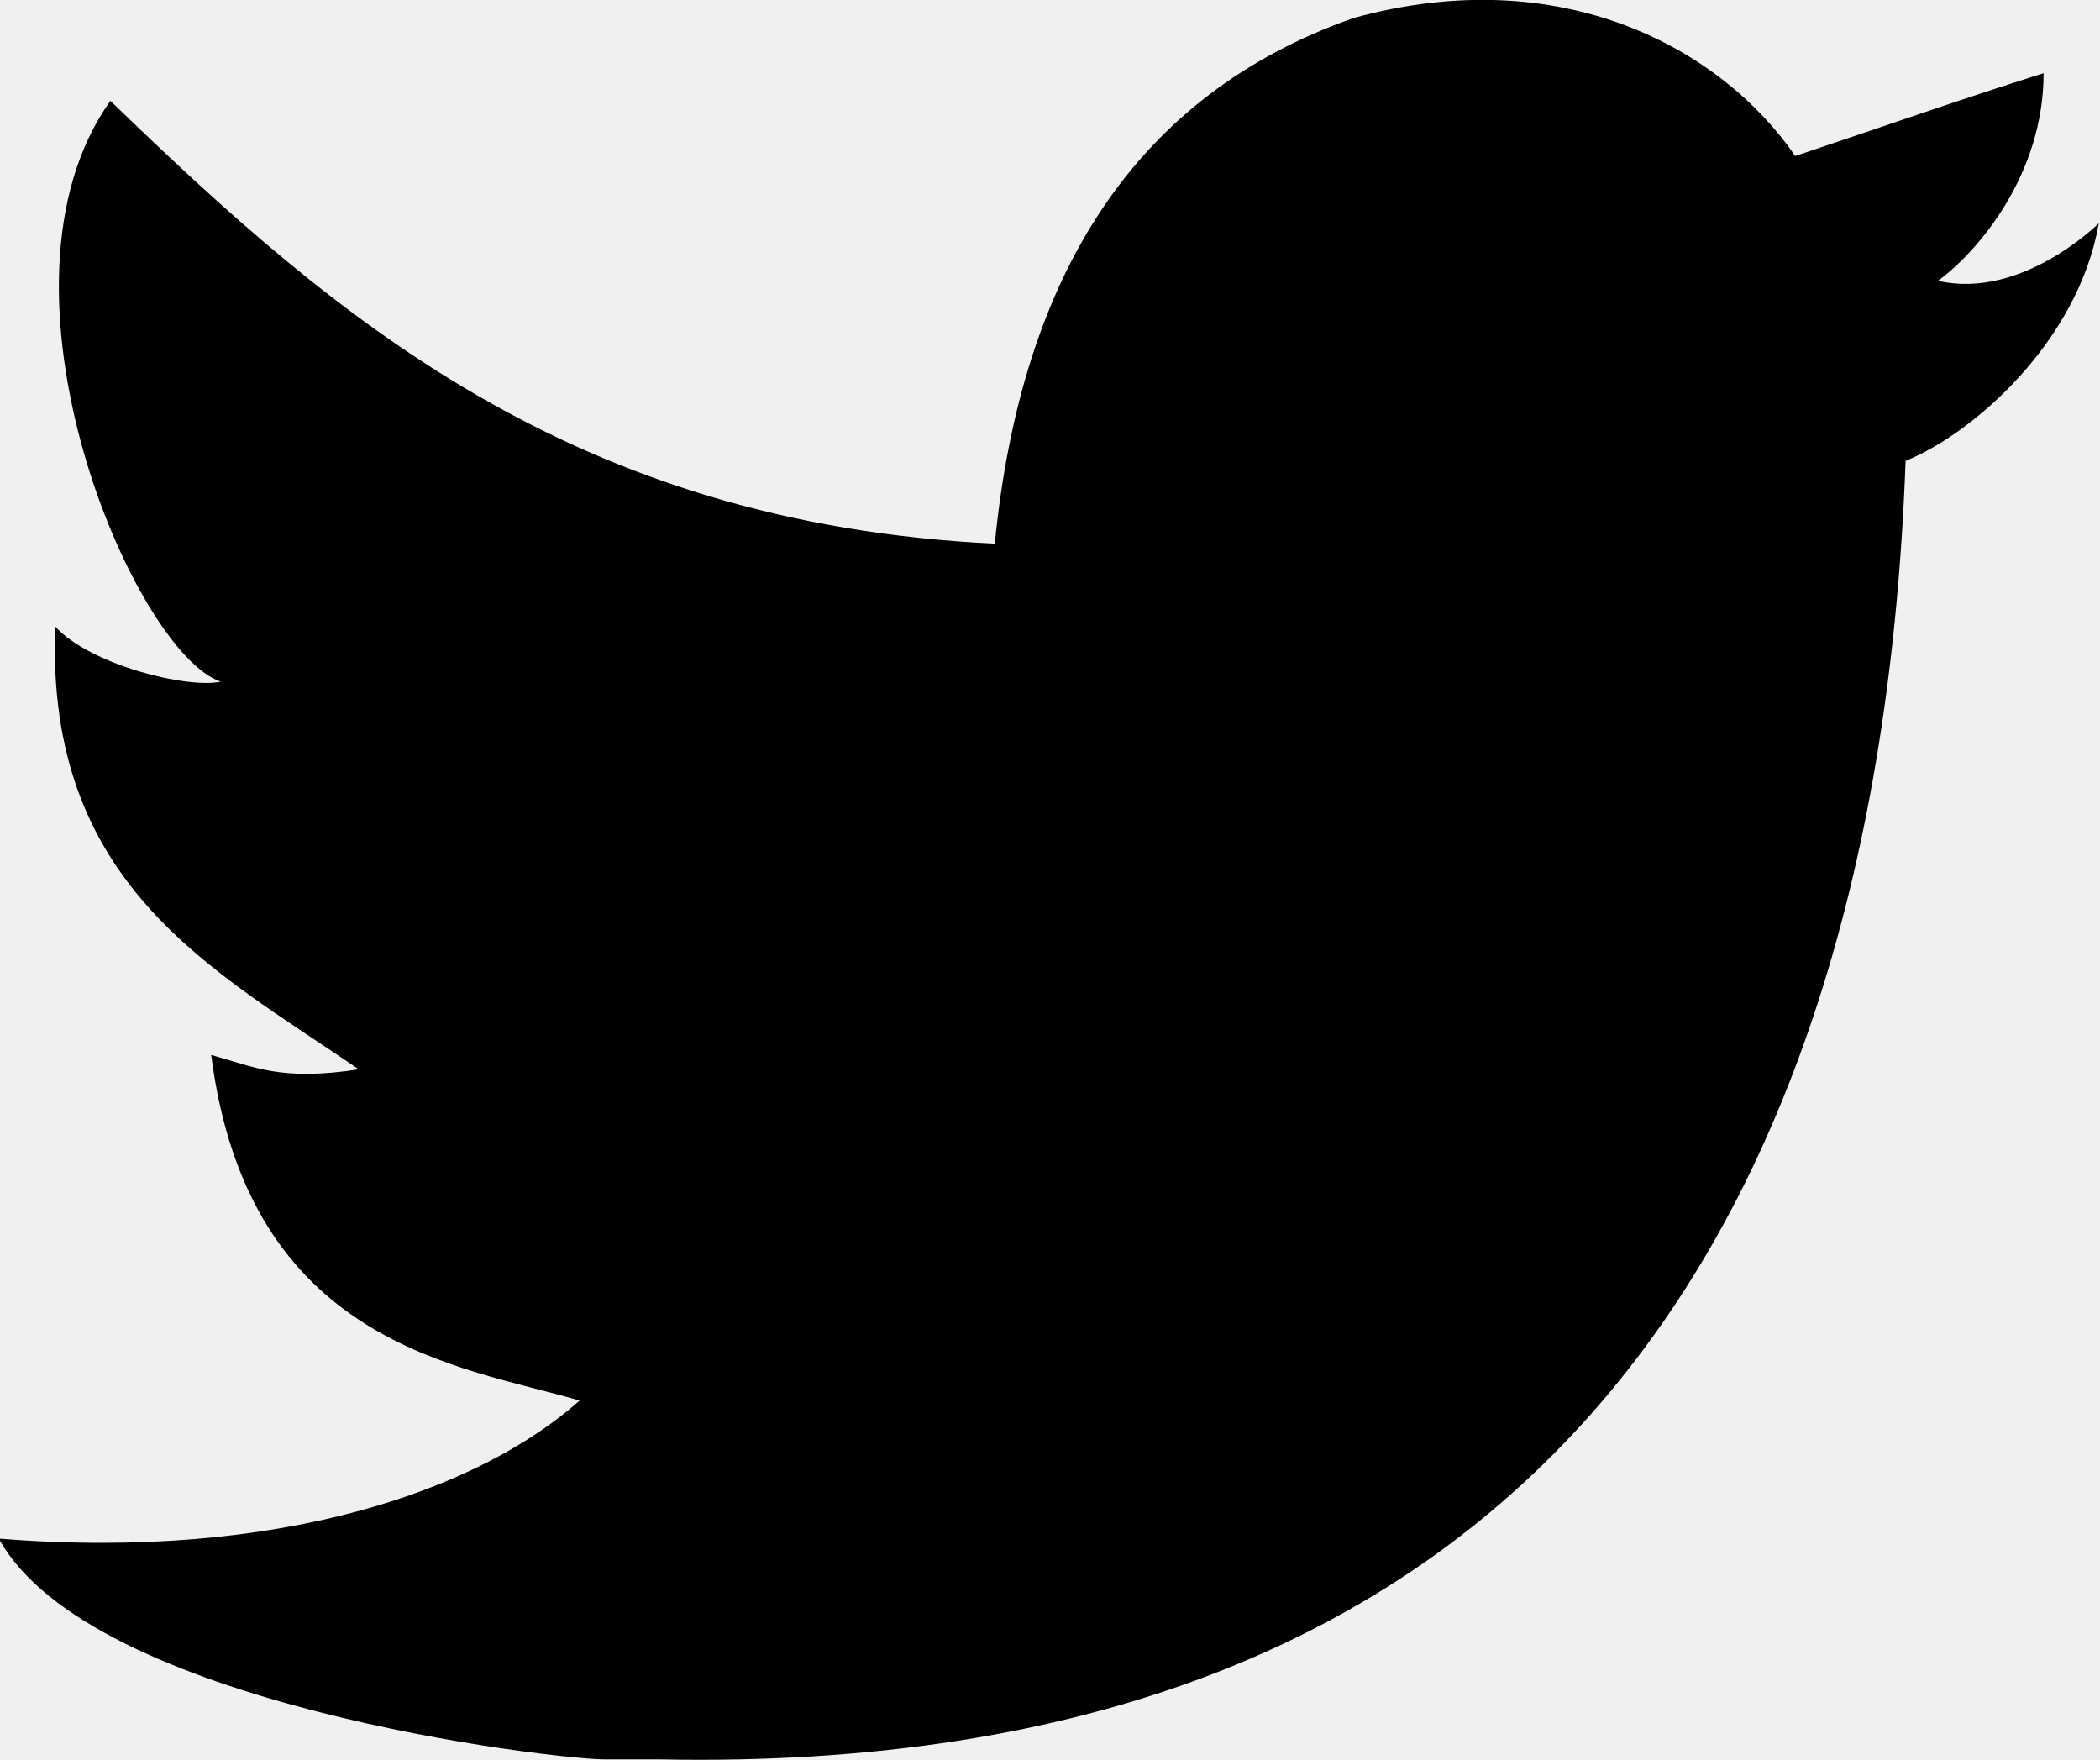
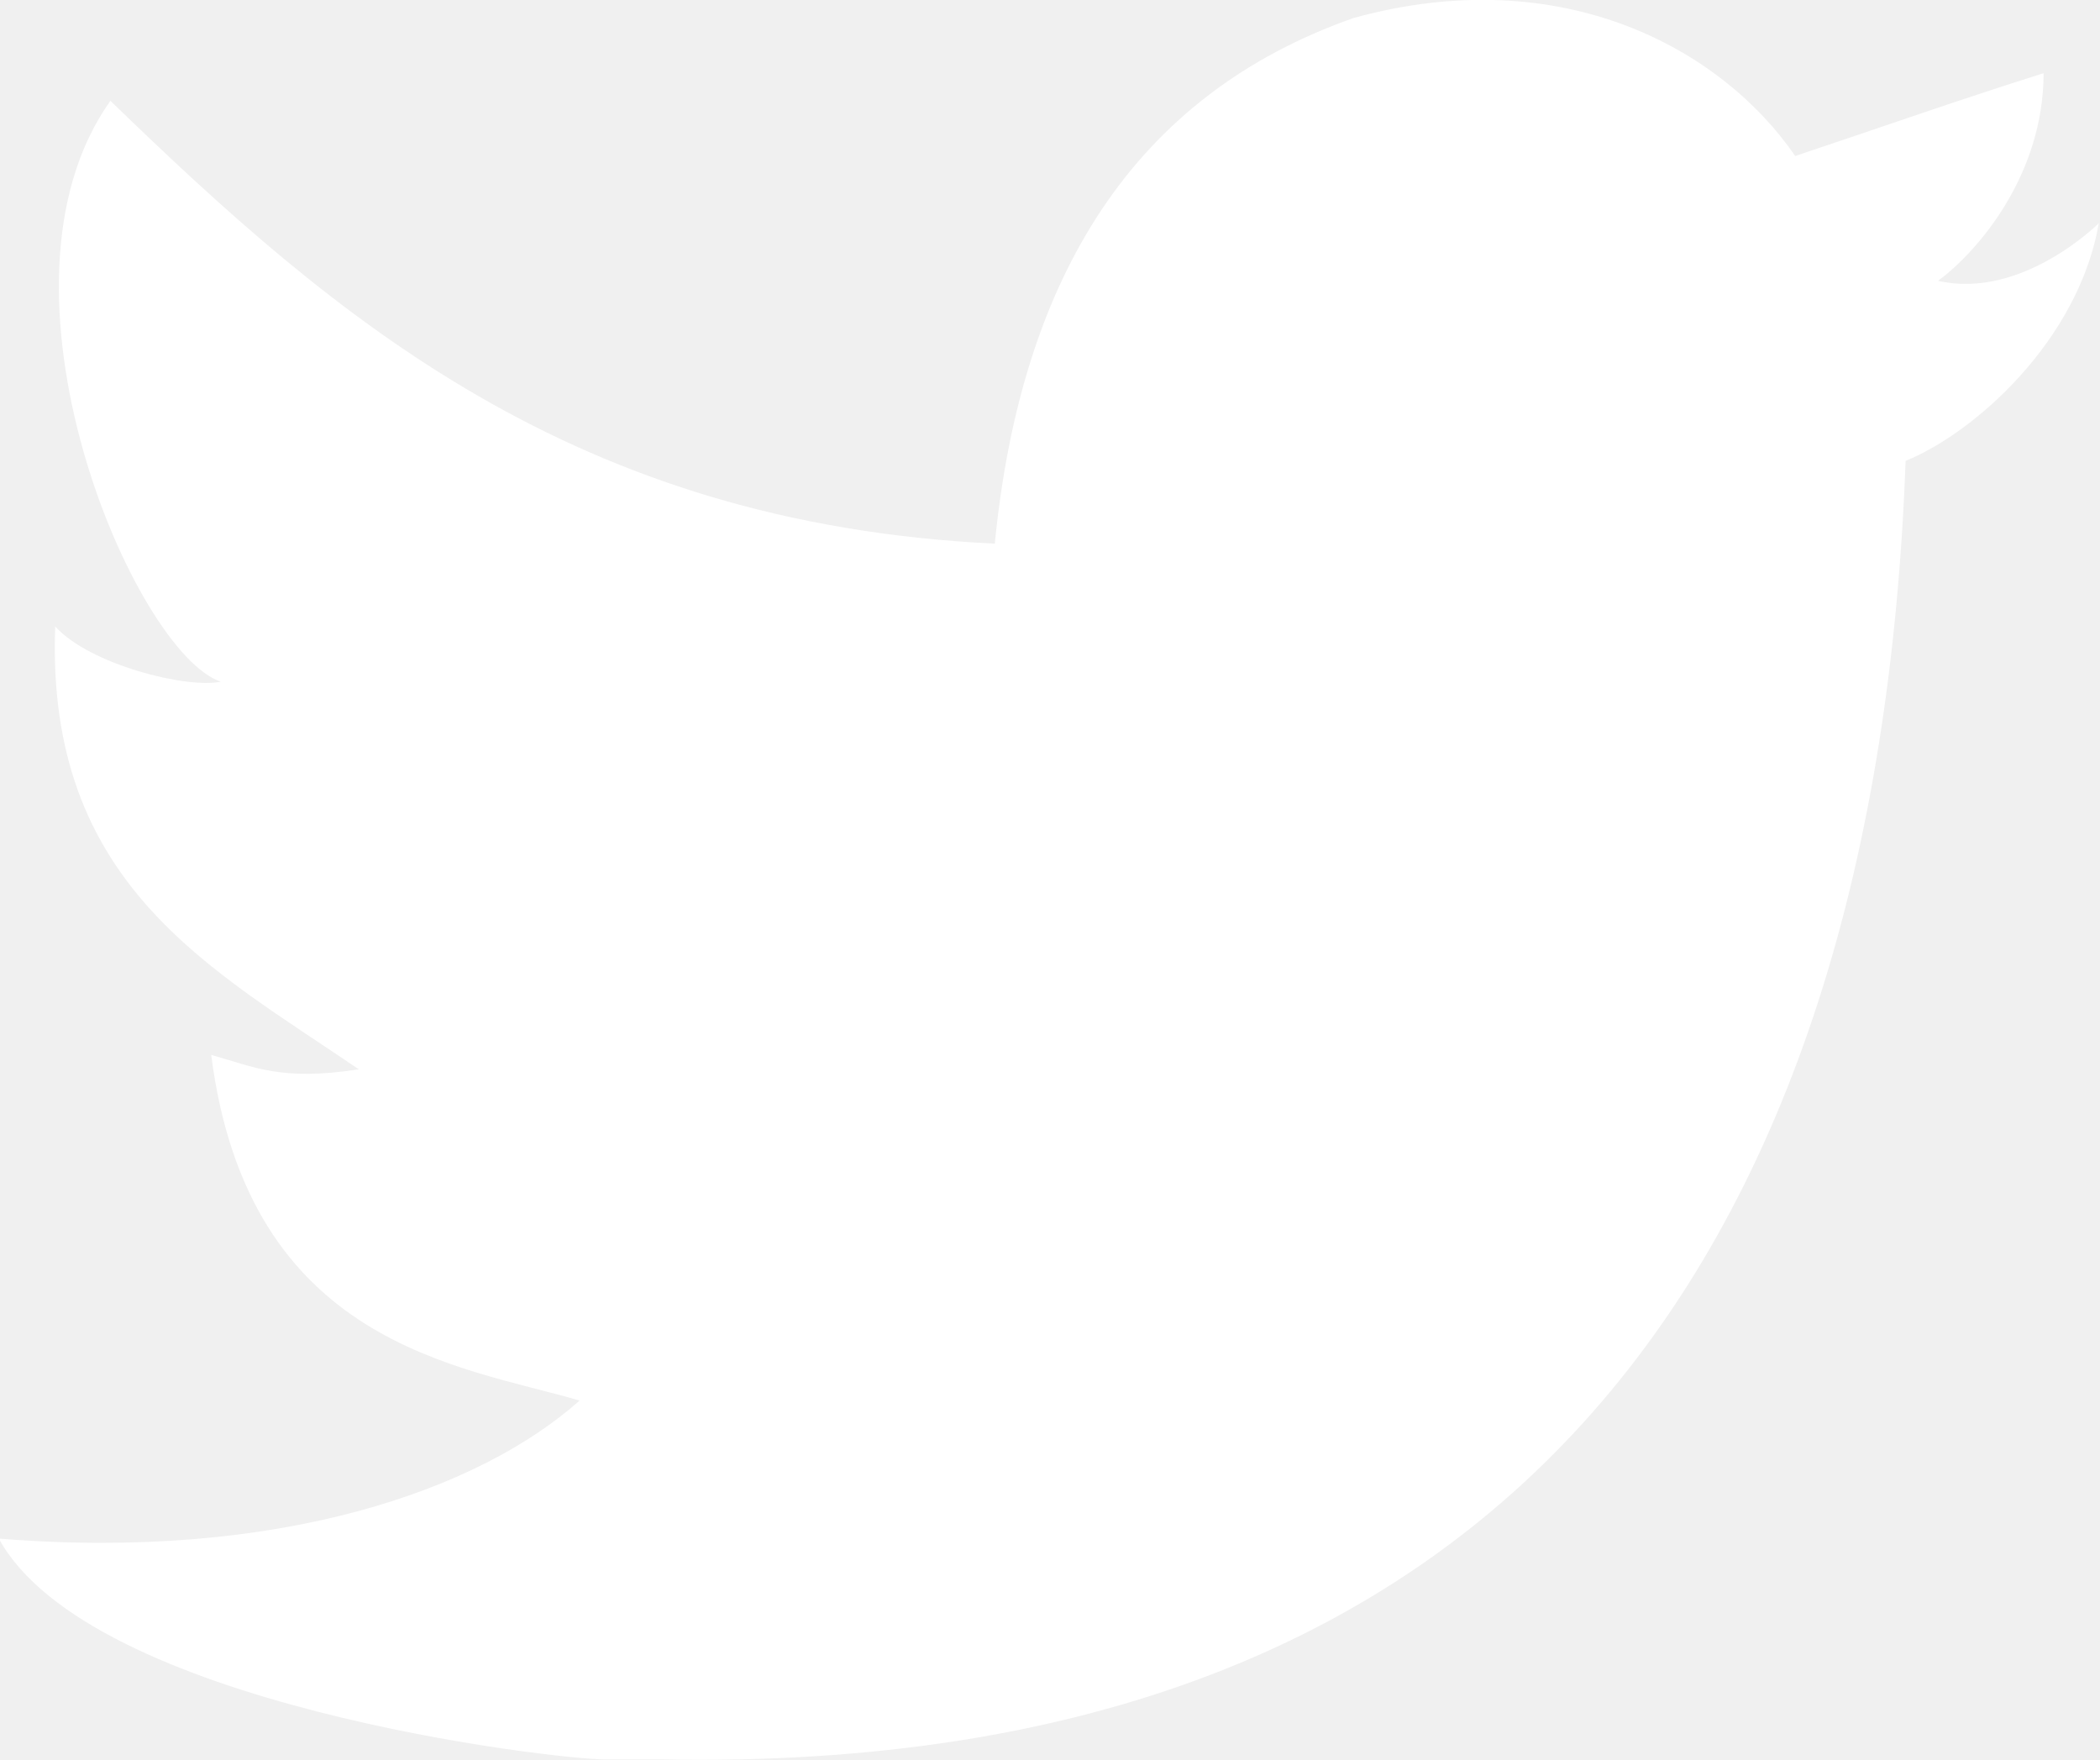
- <svg xmlns="http://www.w3.org/2000/svg" version="1.1" id="Layer_1" x="0px" y="0px" viewBox="0 0 17.5 14.66" style="enable-background:new 0 0 17.5 14.66;" xml:space="preserve">
+ <svg xmlns="http://www.w3.org/2000/svg" version="1.1" id="Layer_1" fill="#ffffff" x="0px" y="0px" viewBox="0 0 17.5 14.66" style="enable-background:new 0 0 17.5 14.66;" xml:space="preserve">
  <g id="W6EeEF_1_">
    <g>
      <path d="M11.28,0.15c1.74-0.48,3.07,0.26,3.68,1.15c0.69-0.23,1.37-0.47,2.07-0.69c0,0.84-0.54,1.48-0.88,1.73    c0.7,0.16,1.34-0.48,1.34-0.48c-0.17,0.98-1.04,1.75-1.61,1.98c-0.24,6.59-3.27,10.96-10.38,10.82c-0.54,0,0.08,0-0.46,0    c-0.42,0-4.29-0.45-5.05-1.84c2.34,0.19,4.01-0.41,4.84-1.15c-0.99-0.29-2.76-0.46-3.07-2.88c0.36,0.1,0.58,0.22,1.23,0.12    C1.76,8.07,0.38,7.37,0.46,5.22c0.29,0.32,1.1,0.52,1.38,0.46C1.12,5.44-0.19,2.4,0.92,0.84c1.87,1.81,3.85,3.52,7.37,3.69    C8.51,2.29,9.46,0.79,11.28,0.15z" />
    </g>
  </g>
</svg>
